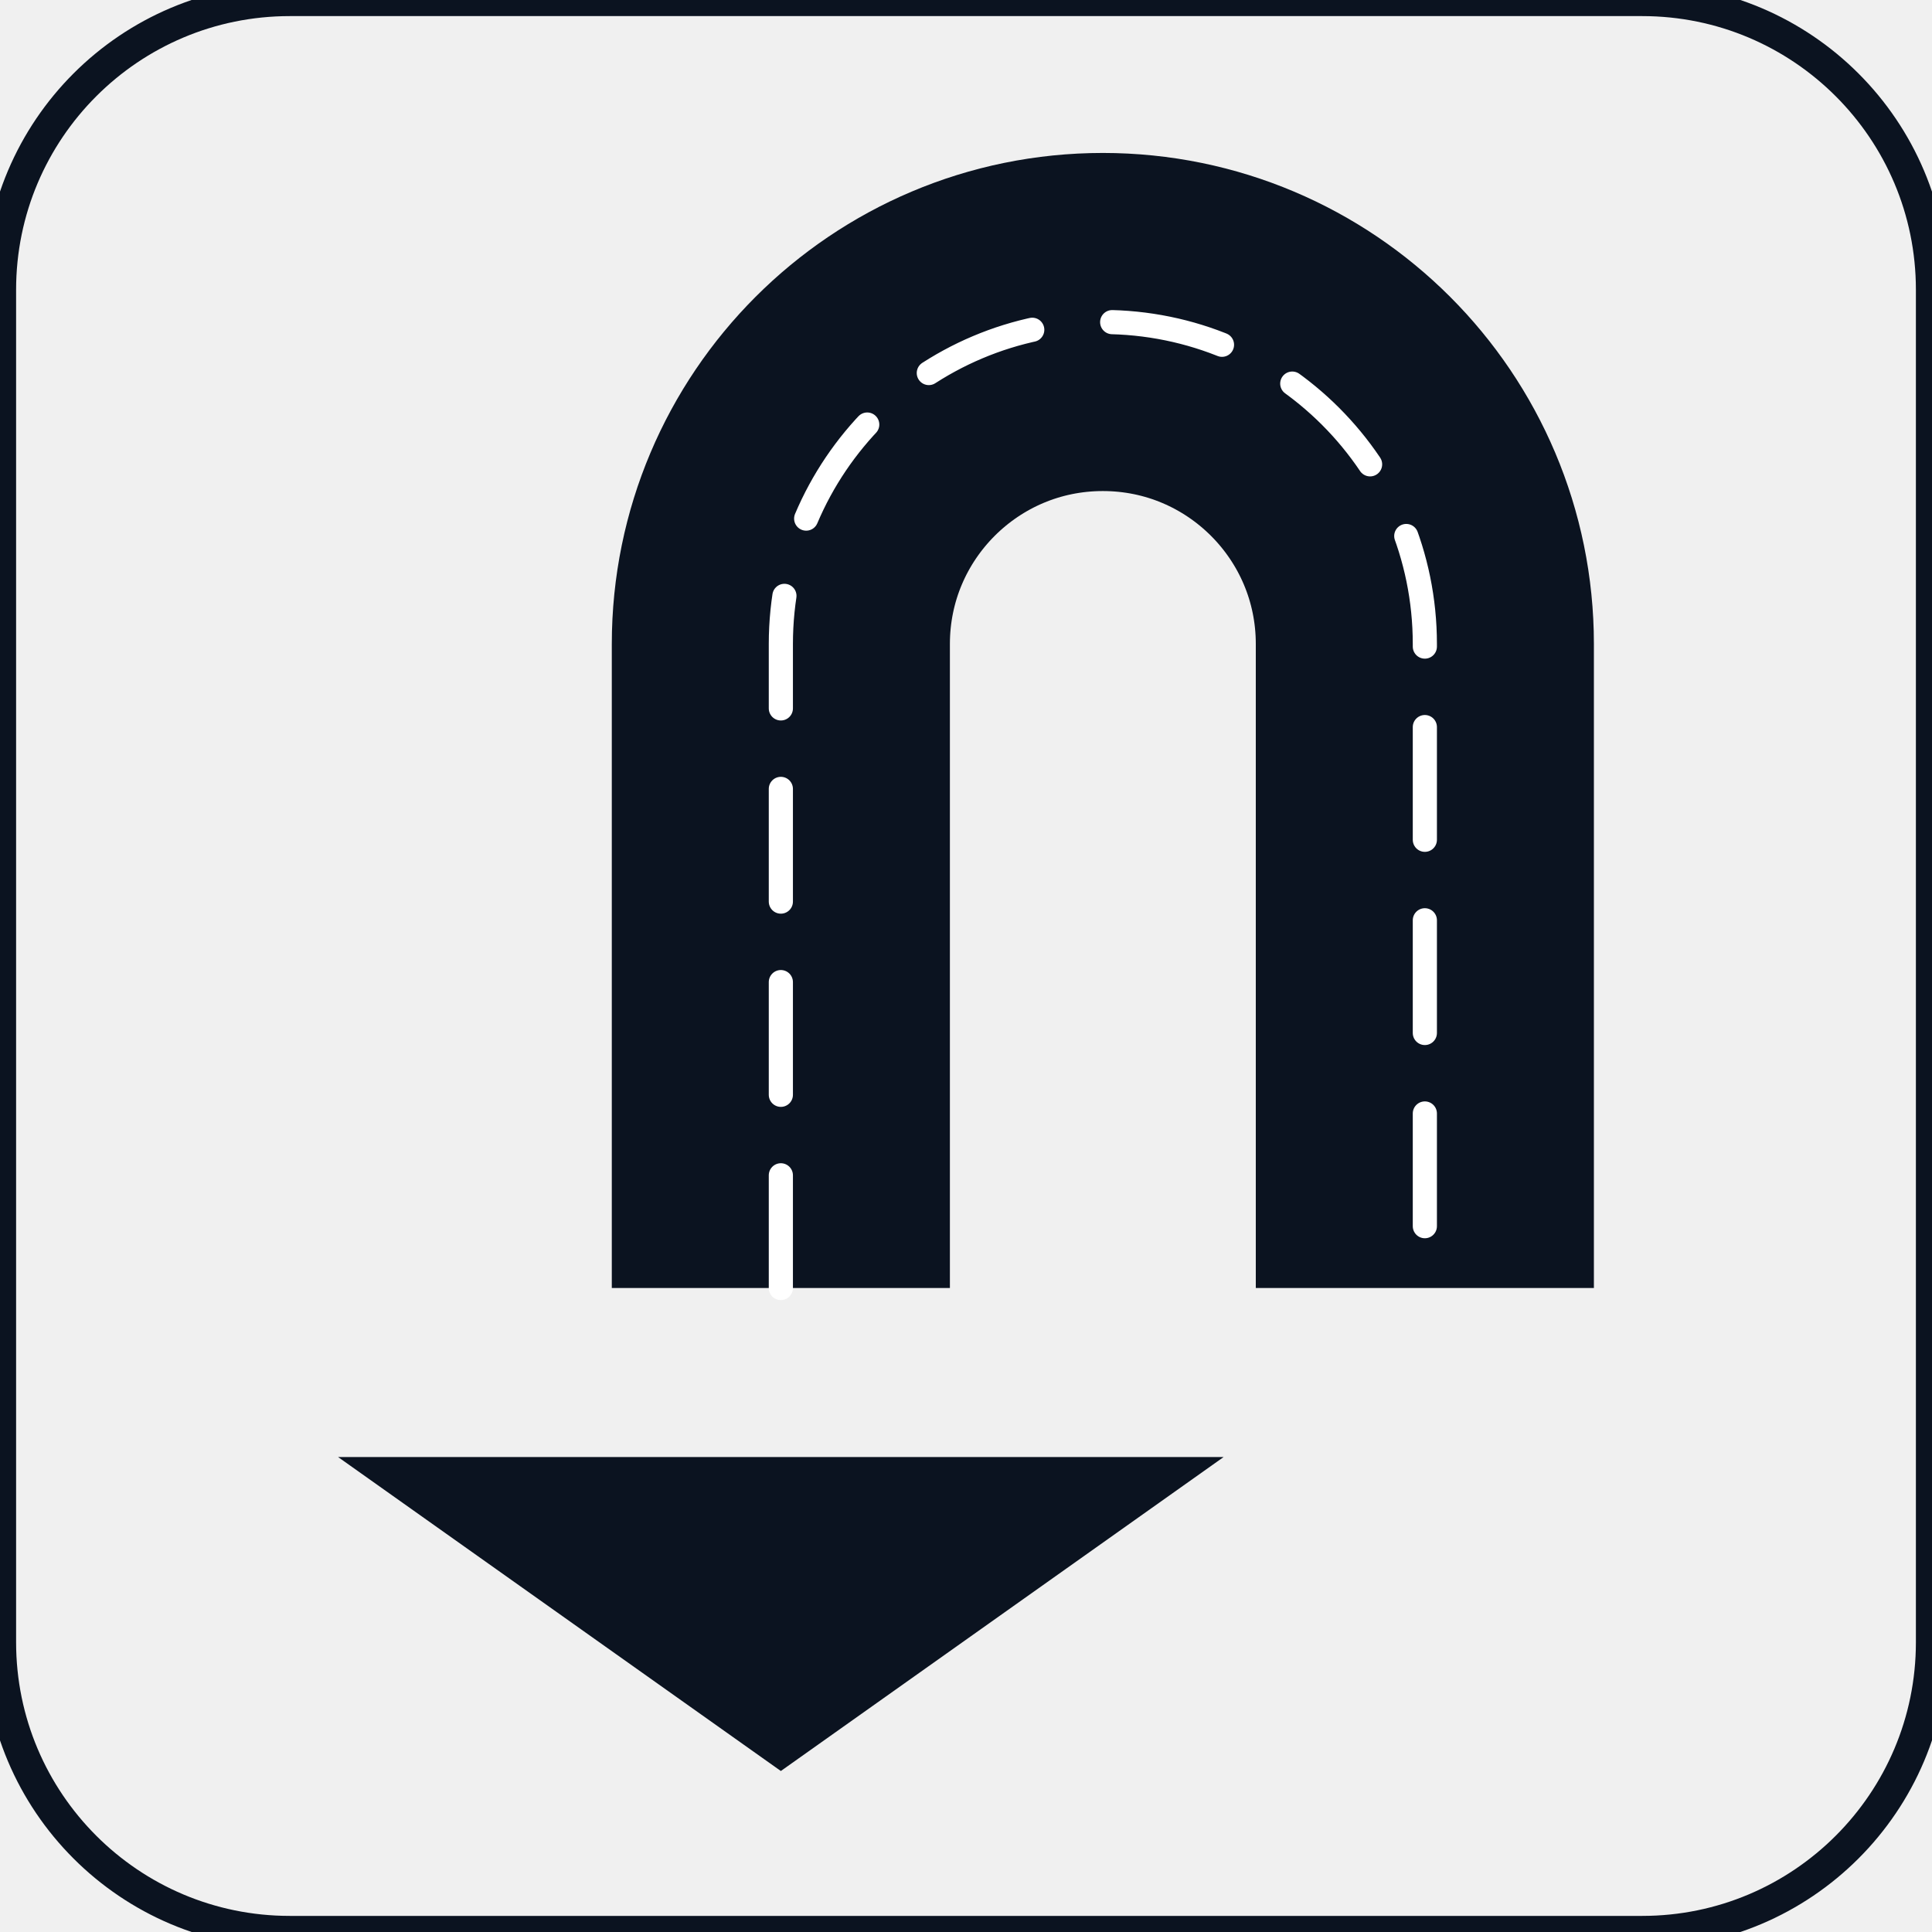
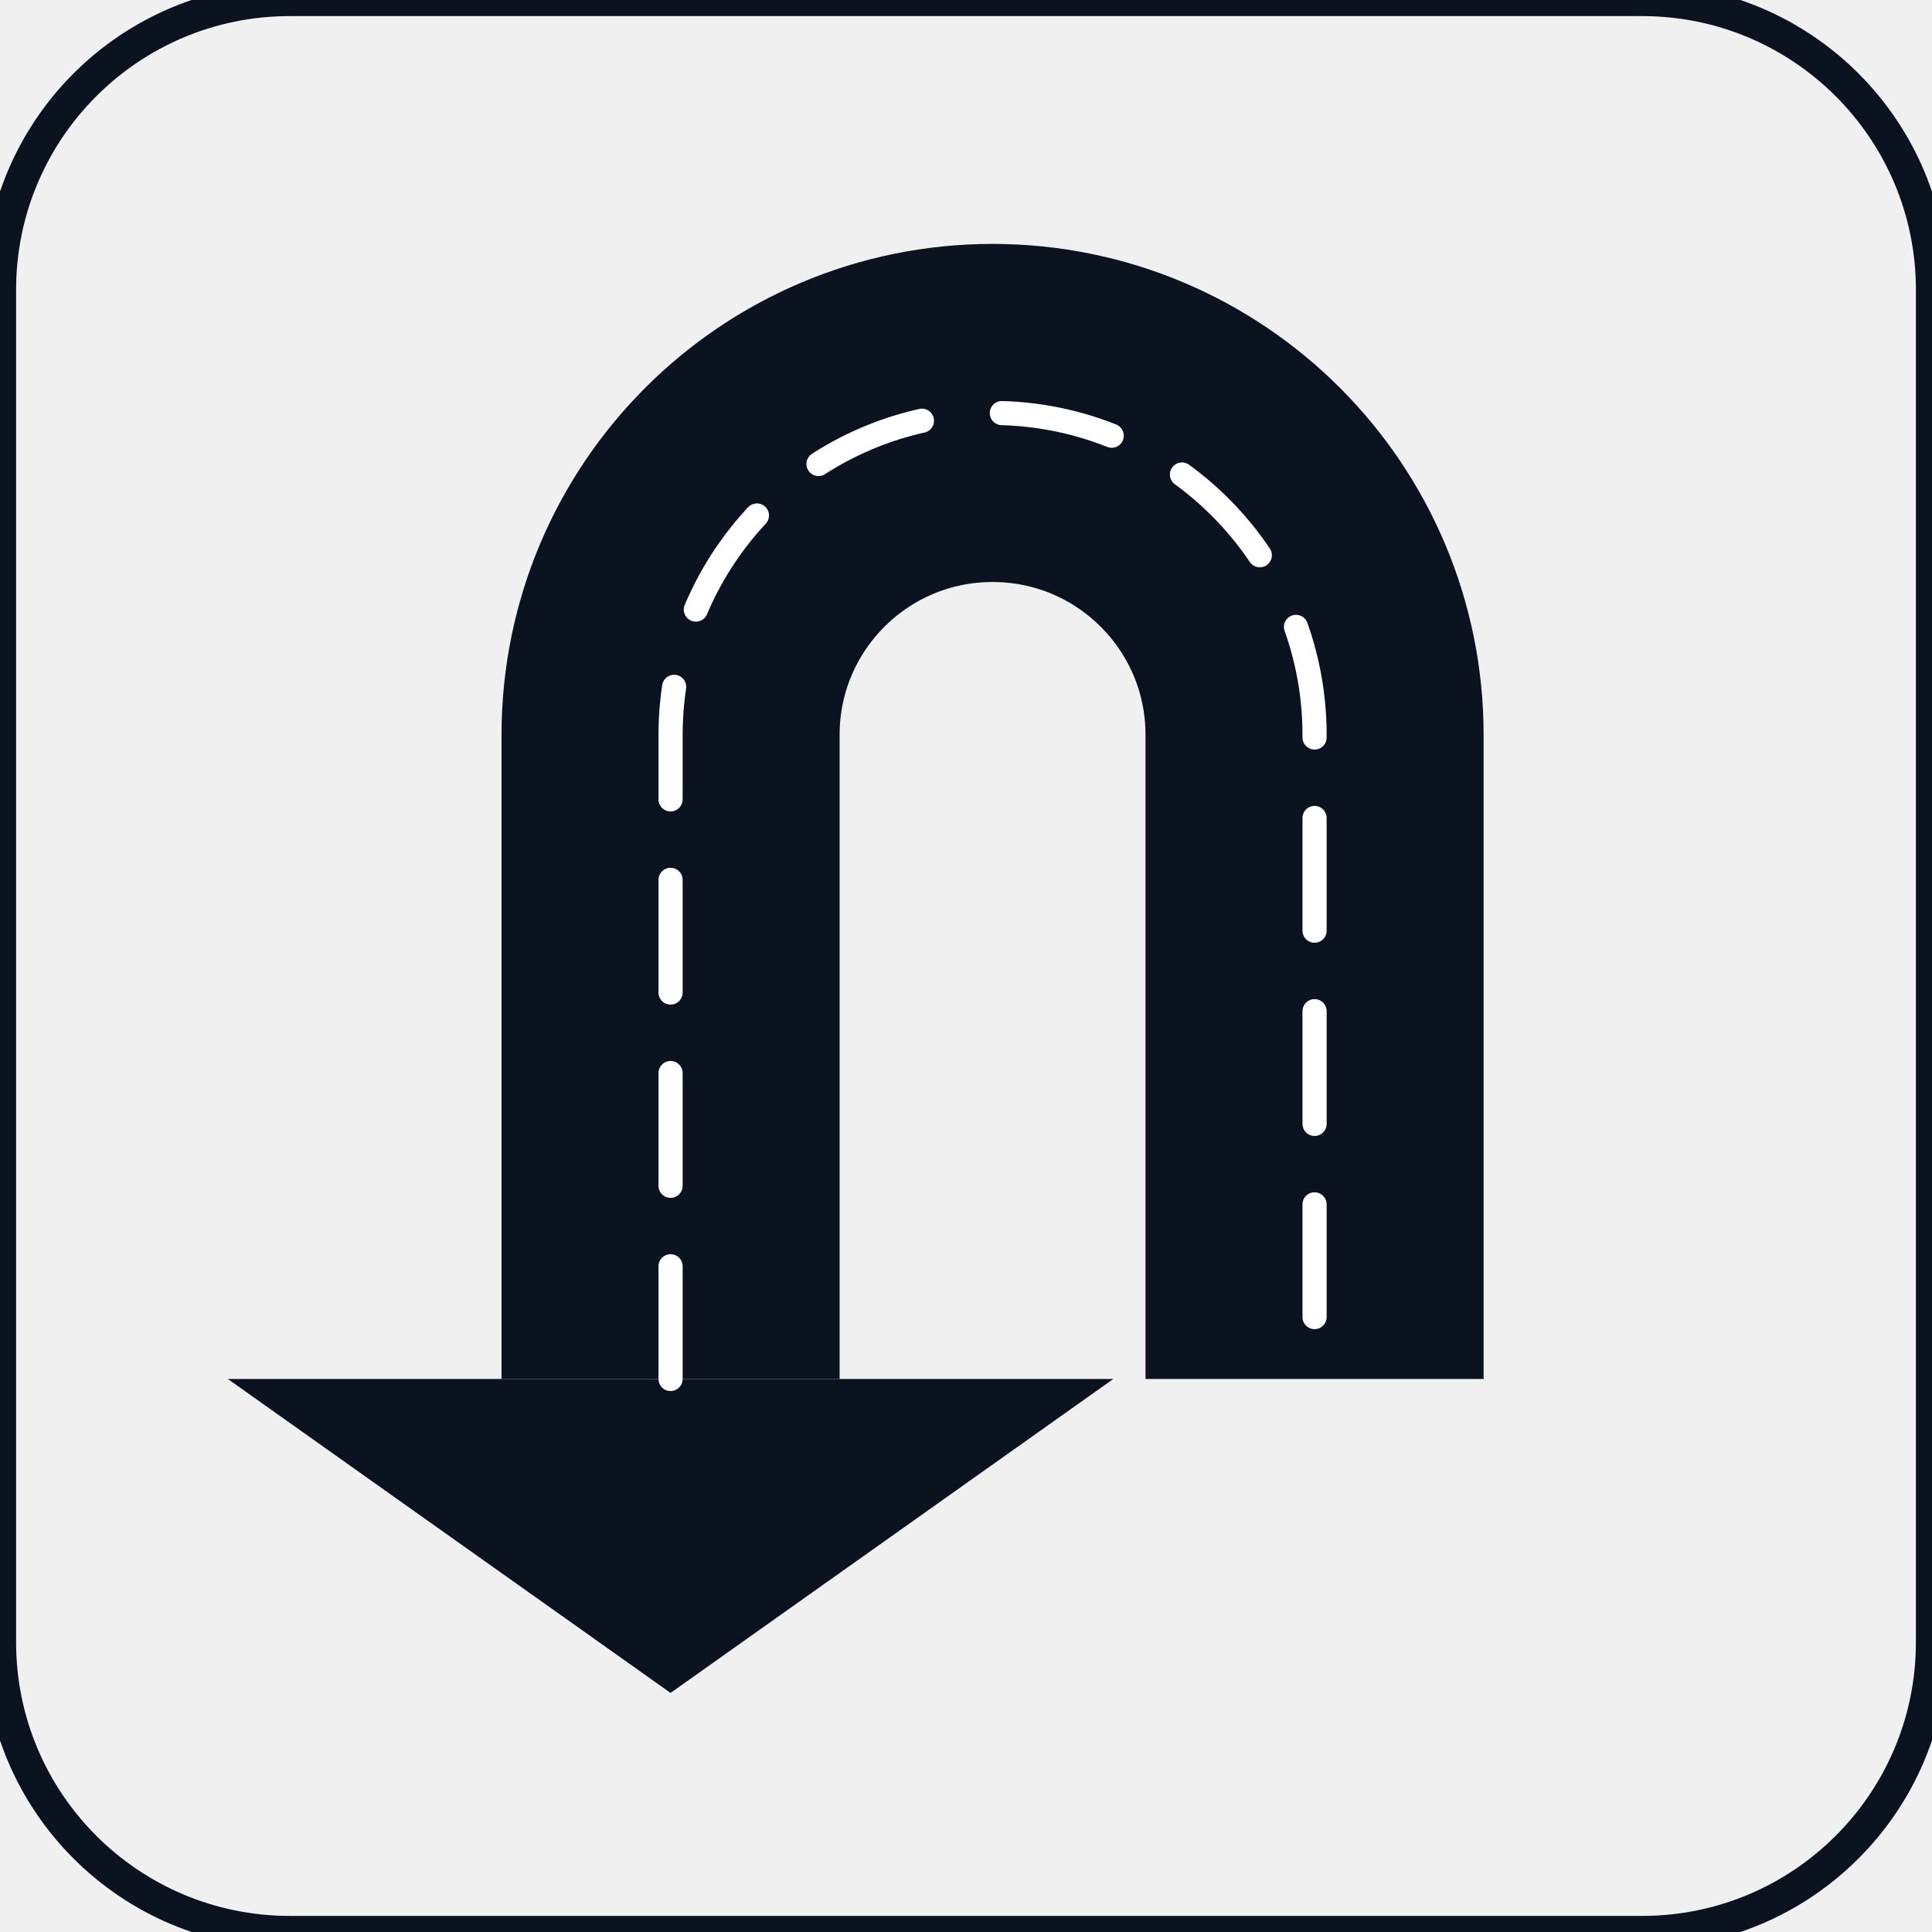
<svg xmlns="http://www.w3.org/2000/svg" viewBox="0 0 240 240" width="240" height="240">
-   <rect width="240" height="240" rx="36" fill="none" stroke="#0B1320" stroke-width="4" />
-   <path d="M 97 160 L 97 80 A 40 40 0 0 1 177 80 L 177 160" stroke="#0B1320" stroke-width="42" fill="none" stroke-linecap="butt" />
-   <path d="M 97 220 L 42 181 L 152 181 Z" fill="#0B1320" />
-   <path d="M 97 160 L 97 80 A 40 40 0 0 1 177 80 L 177 160" stroke="#FFFFFF" stroke-width="3" fill="none" stroke-dasharray="14 10" stroke-linecap="round" />
+   <rect width="240" height="240" rx="36" ry="36" fill="none" stroke="#0B1320" stroke-width="4" />
+   <path d="M83.3,171.3v-80c0-22.1,17.9-40,40-40s40,17.9,40,40v80" fill="none" stroke="#0B1320" stroke-width="42" />
+   <path d="M83.3,210.3l-55-39h110l-55,39Z" fill="#0B1320" />
+   <path d="M83.3,171.3v-80c0-22.1,17.9-40,40-40s40,17.9,40,40v80" fill="none" stroke="#FFFFFF" stroke-width="3" stroke-dasharray="14 10" stroke-linecap="round" />
</svg>
